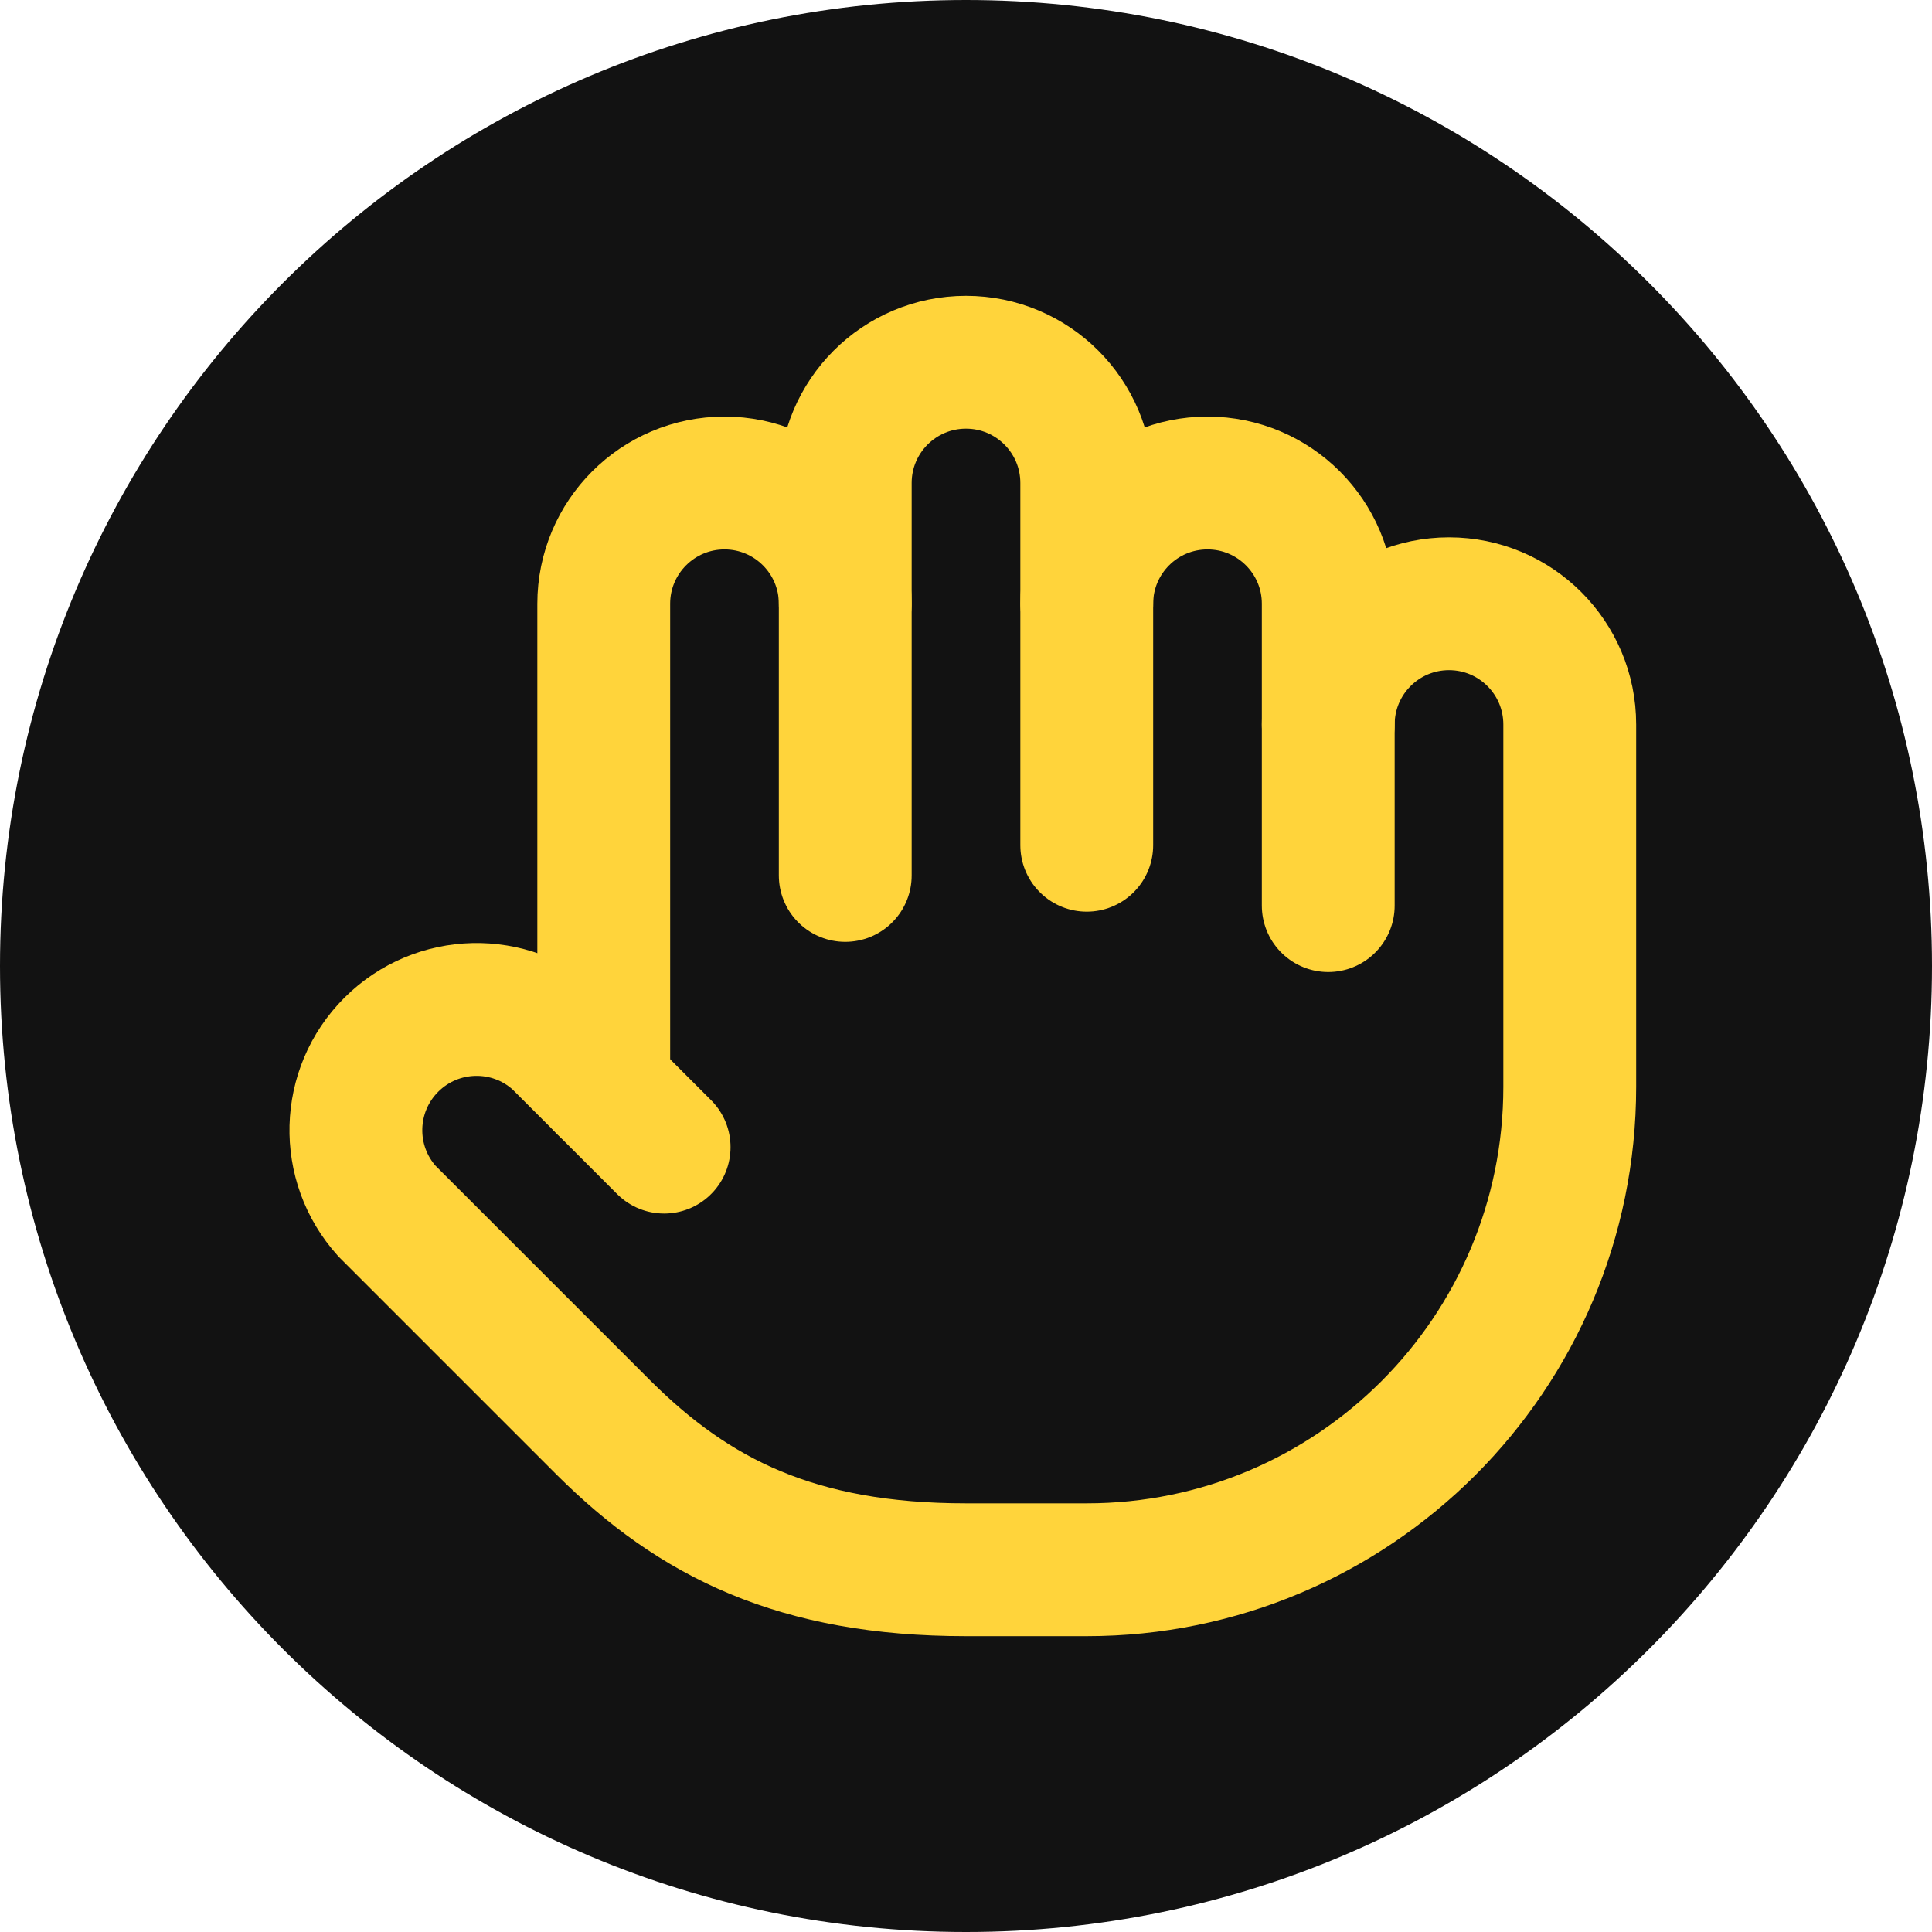
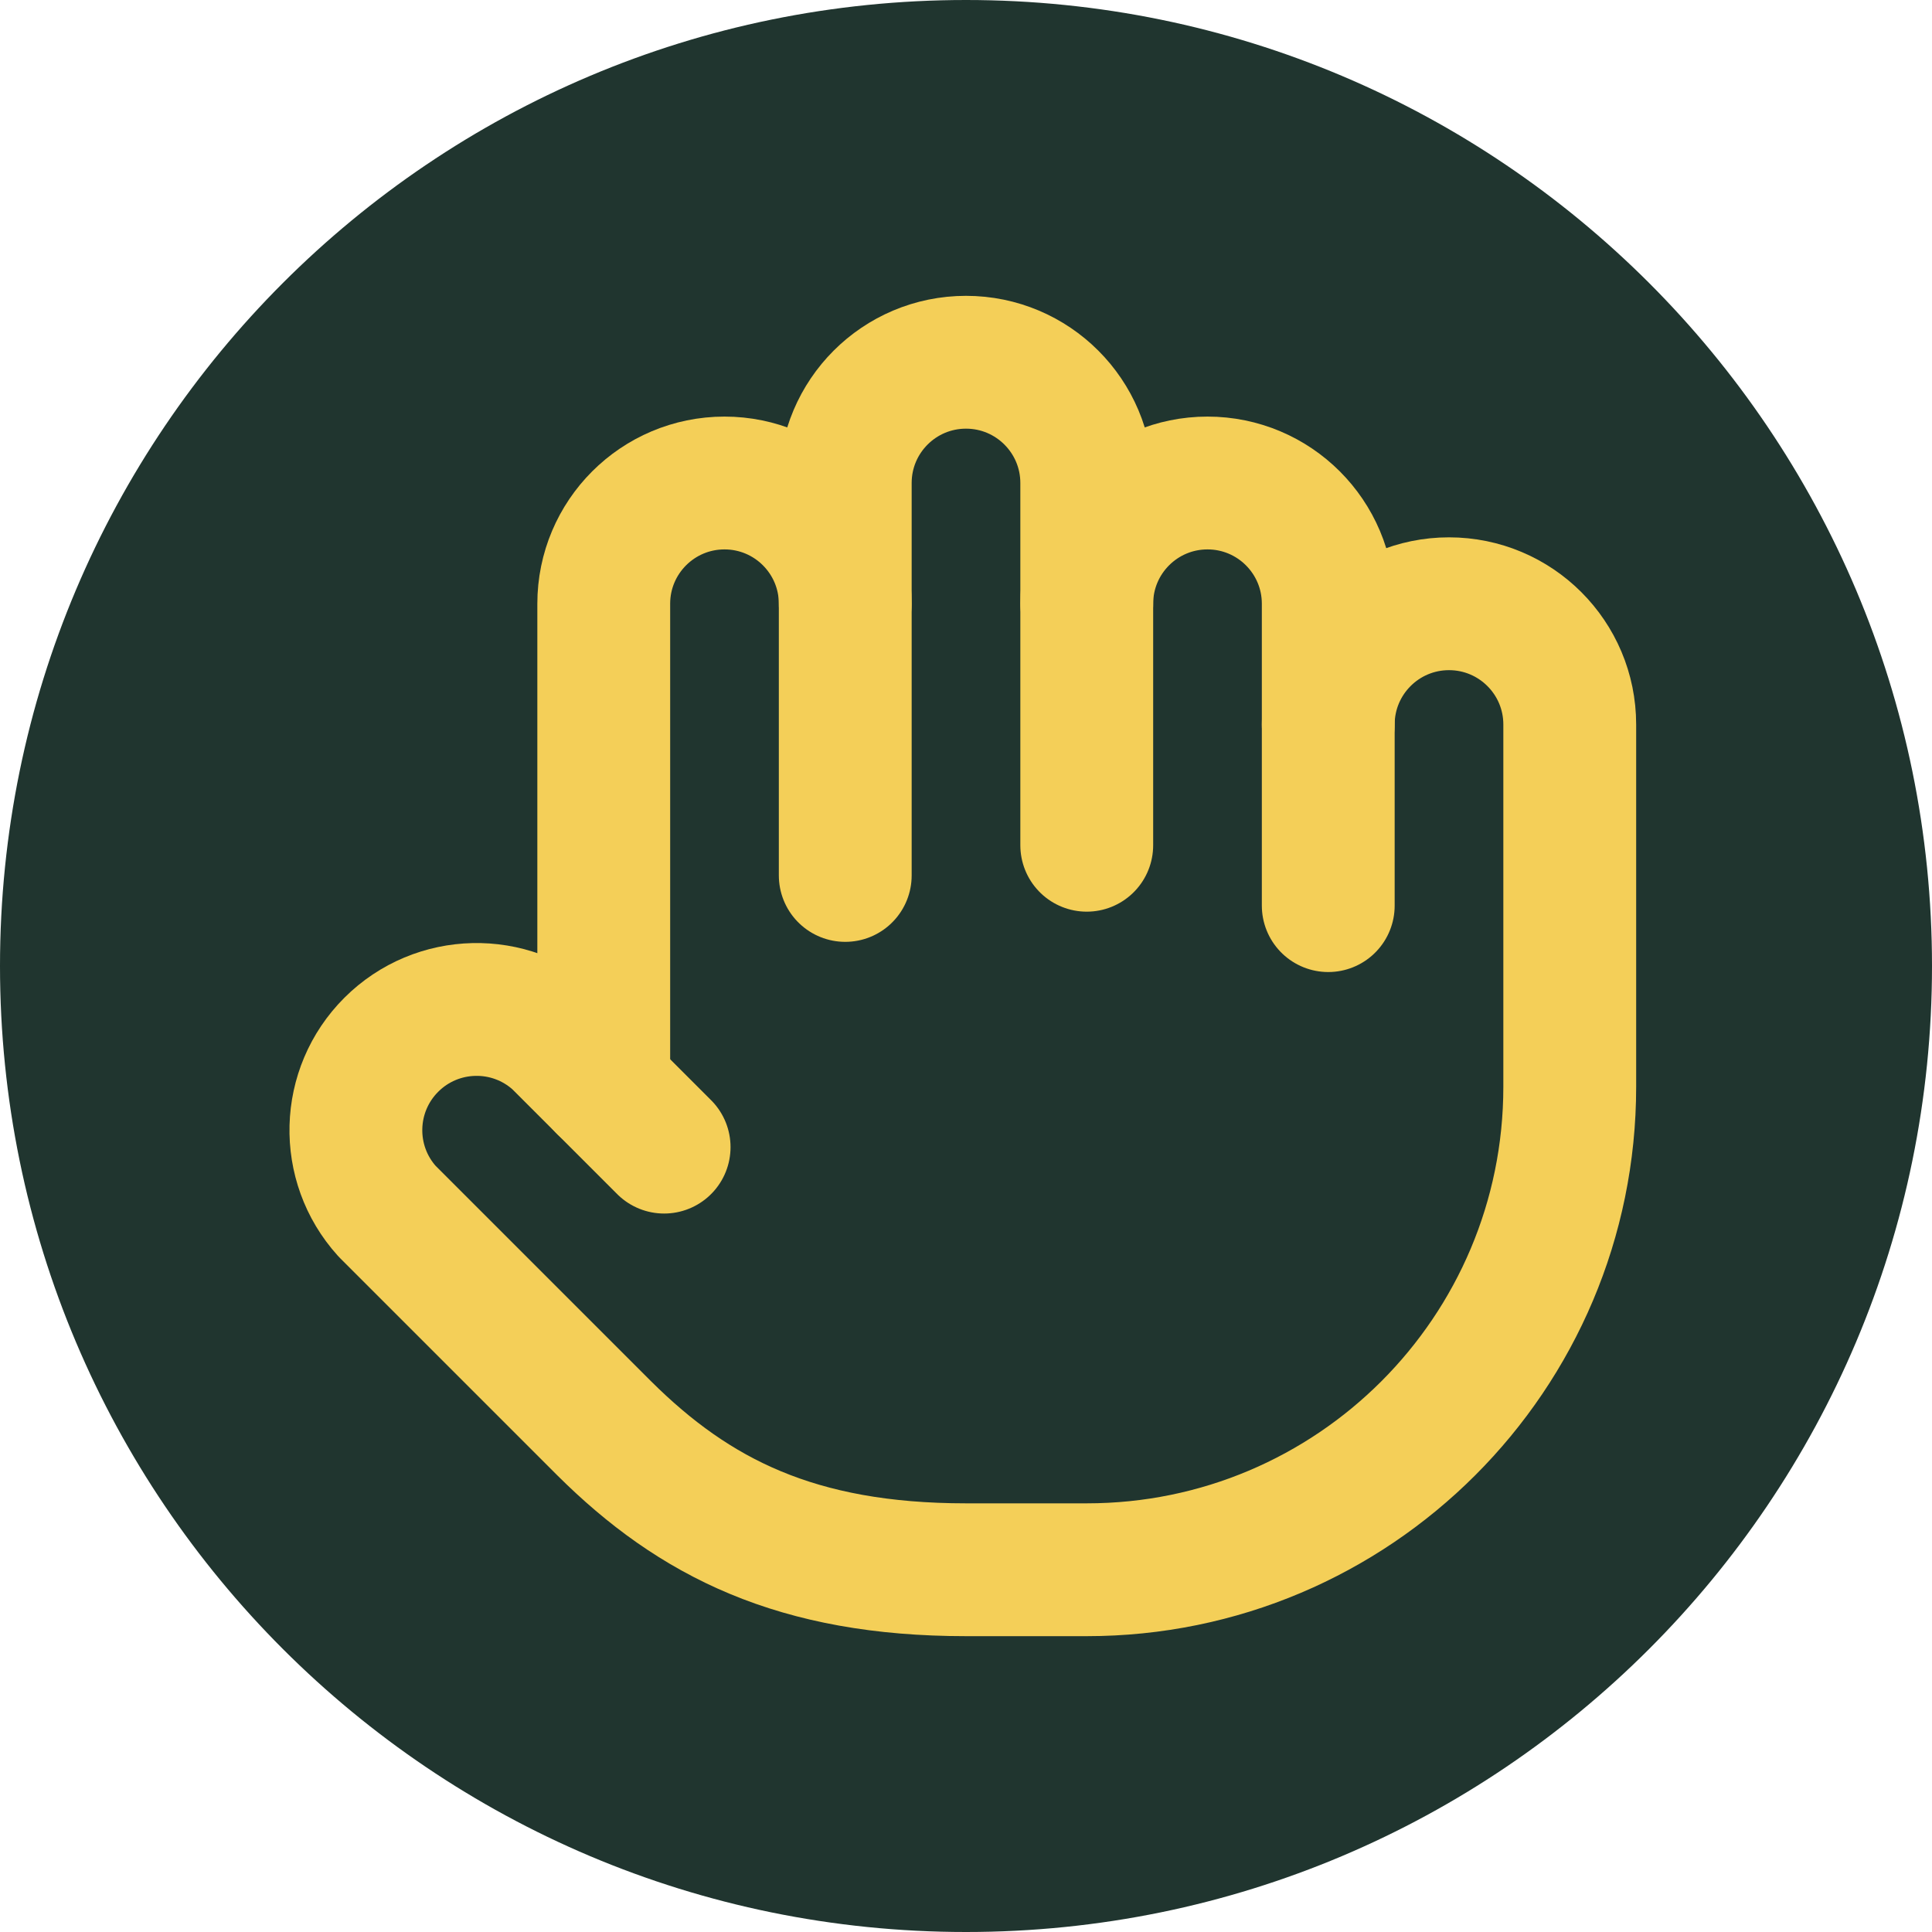
<svg xmlns="http://www.w3.org/2000/svg" viewBox="0 0 32 32">
-   <circle cx="16" cy="16" r="16" fill="#121212" />
-   <g transform="translate(4 4)" fill="none" stroke="#ffd43b" stroke-width="2.2" stroke-linecap="round" stroke-linejoin="round">
+   <circle cx="16" cy="16" r="16" fill="#20352f" />
+   <g transform="translate(4 4)" fill="none" stroke="#f4cf58" stroke-width="2.2" stroke-linecap="round" stroke-linejoin="round">
    <path d="M18 11V6a2 2 0 0 0-2-2a2 2 0 0 0-2 2" />
    <path d="M14 10V4a2 2 0 0 0-2-2a2 2 0 0 0-2 2v2" />
    <path d="M10 10.5V6a2 2 0 0 0-2-2a2 2 0 0 0-2 2v8" />
    <path d="M18 8a2 2 0 1 1 4 0v6a8 8 0 0 1-8 8h-2c-2.8 0-4.5-.86-5.99-2.34l-3.6-3.6a2 2 0 0 1 2.83-2.82L7 15" />
  </g>
</svg>
